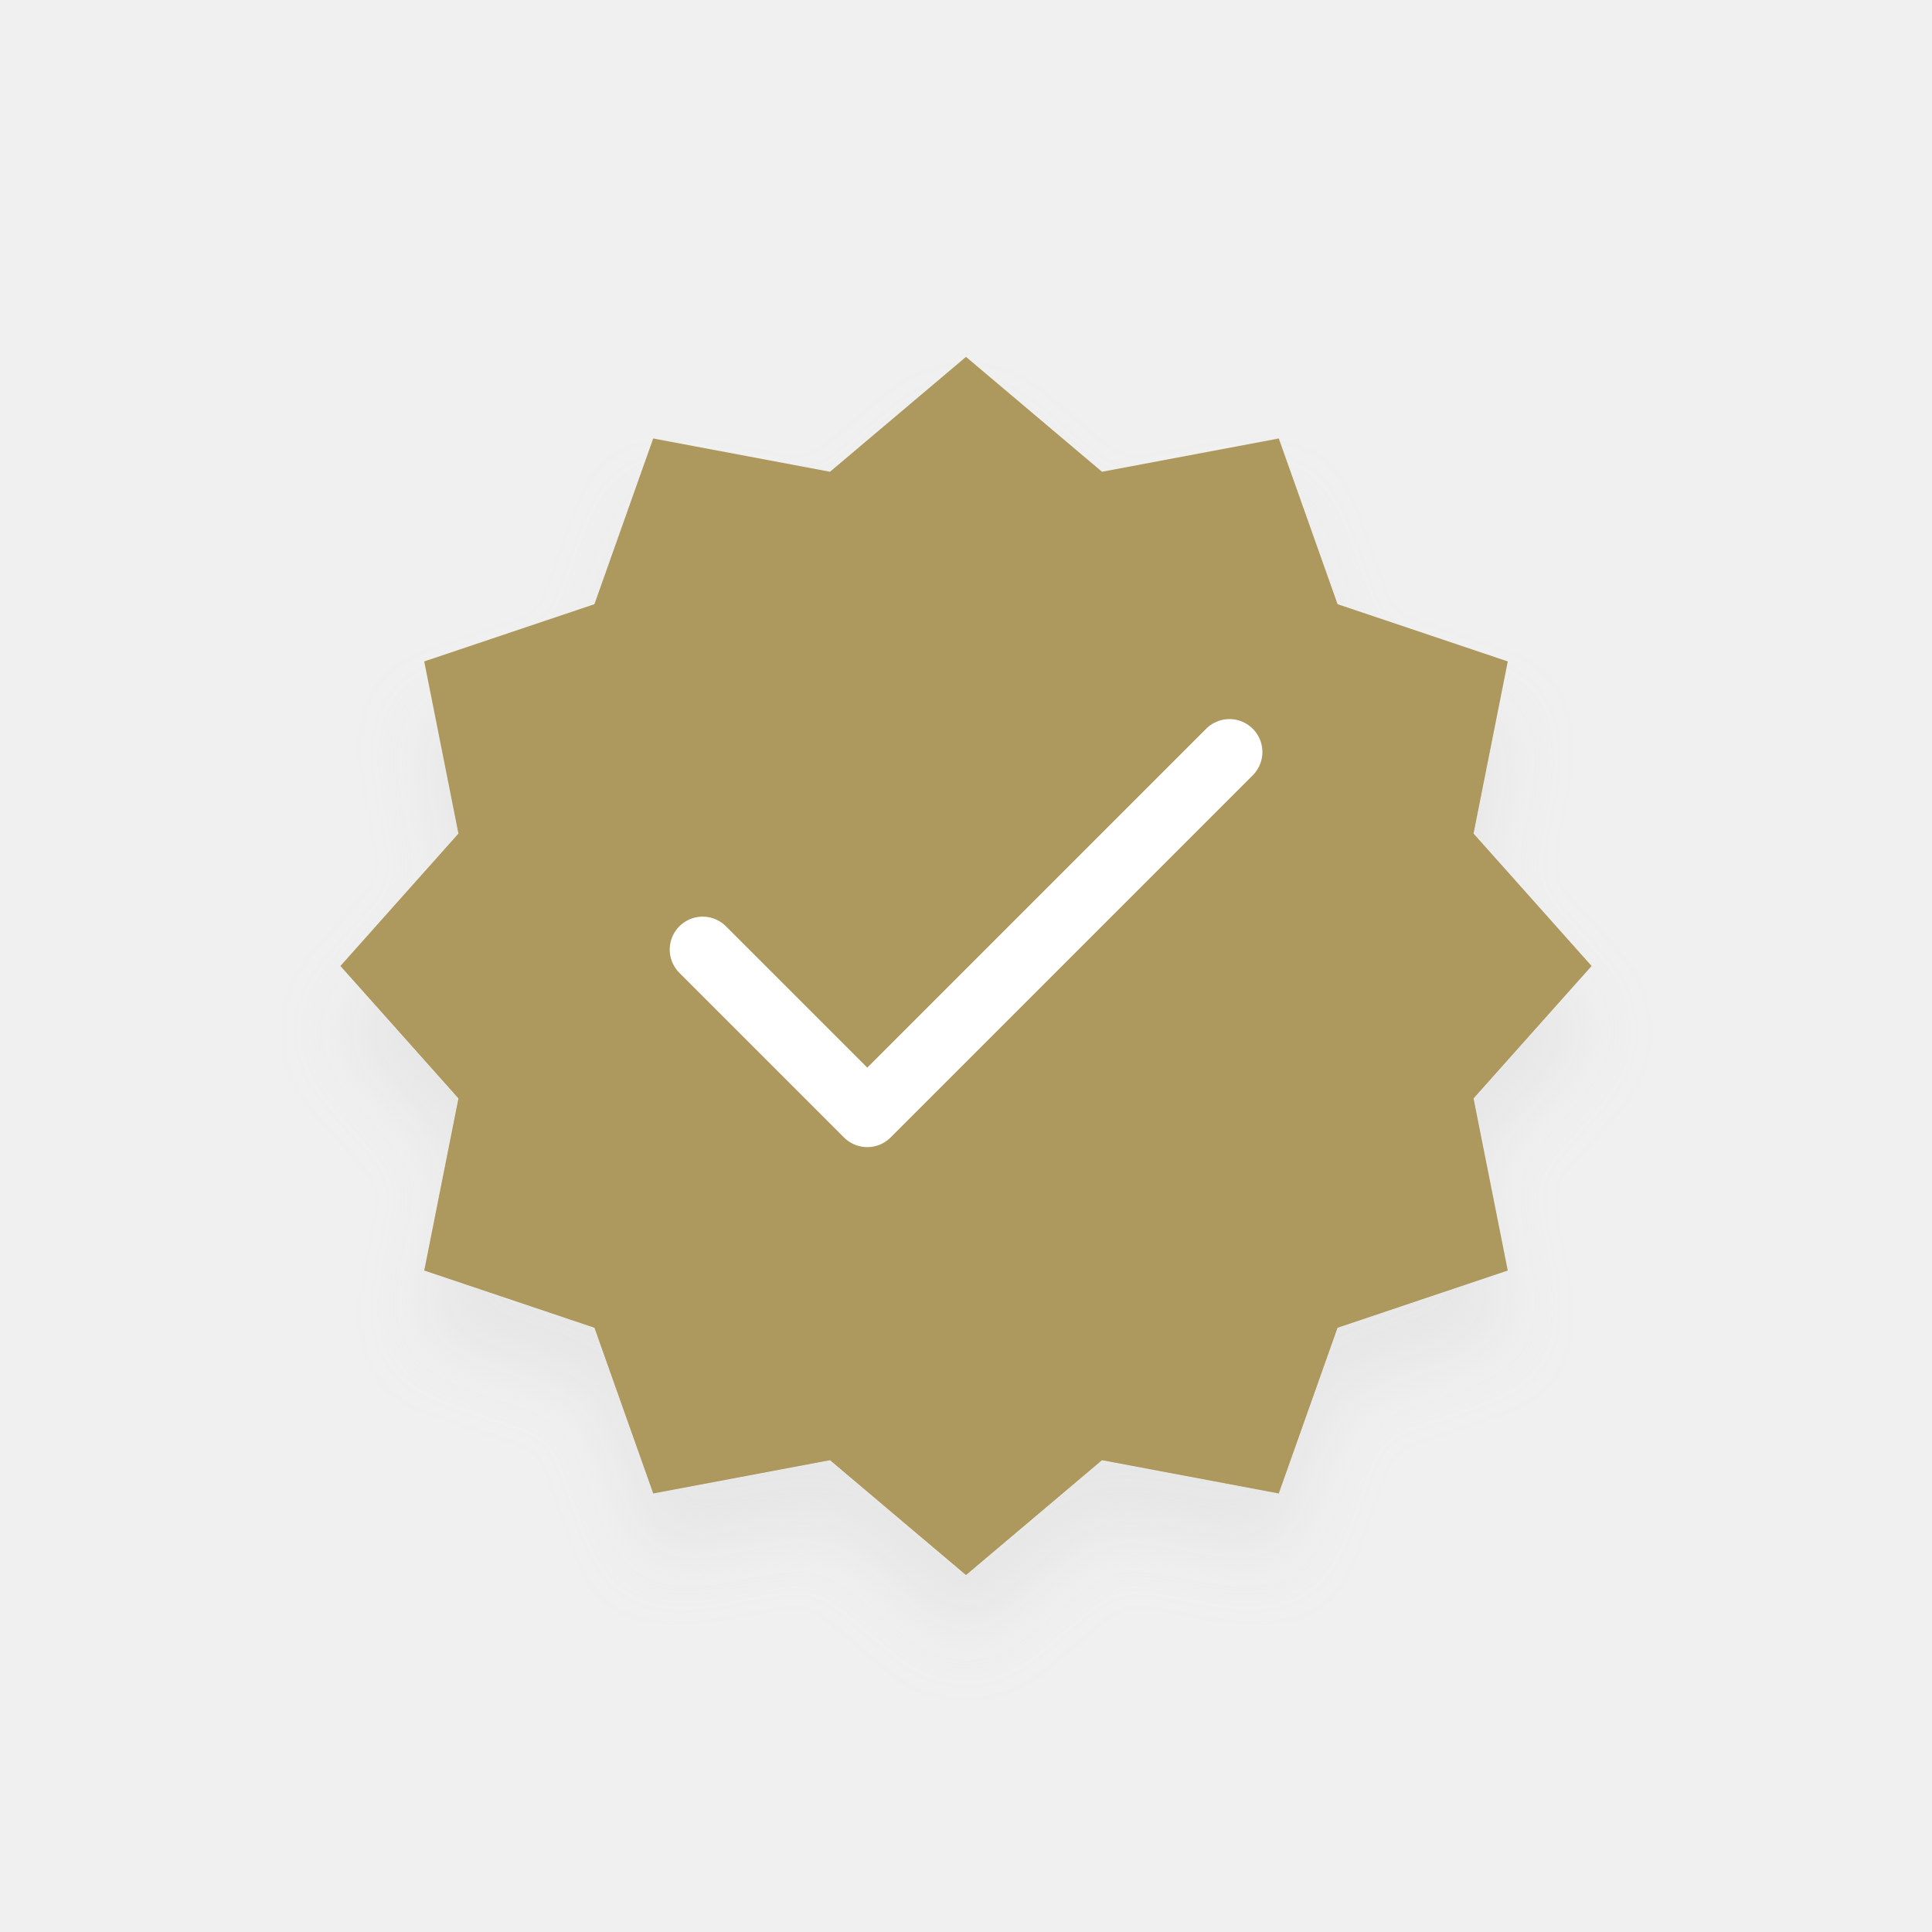
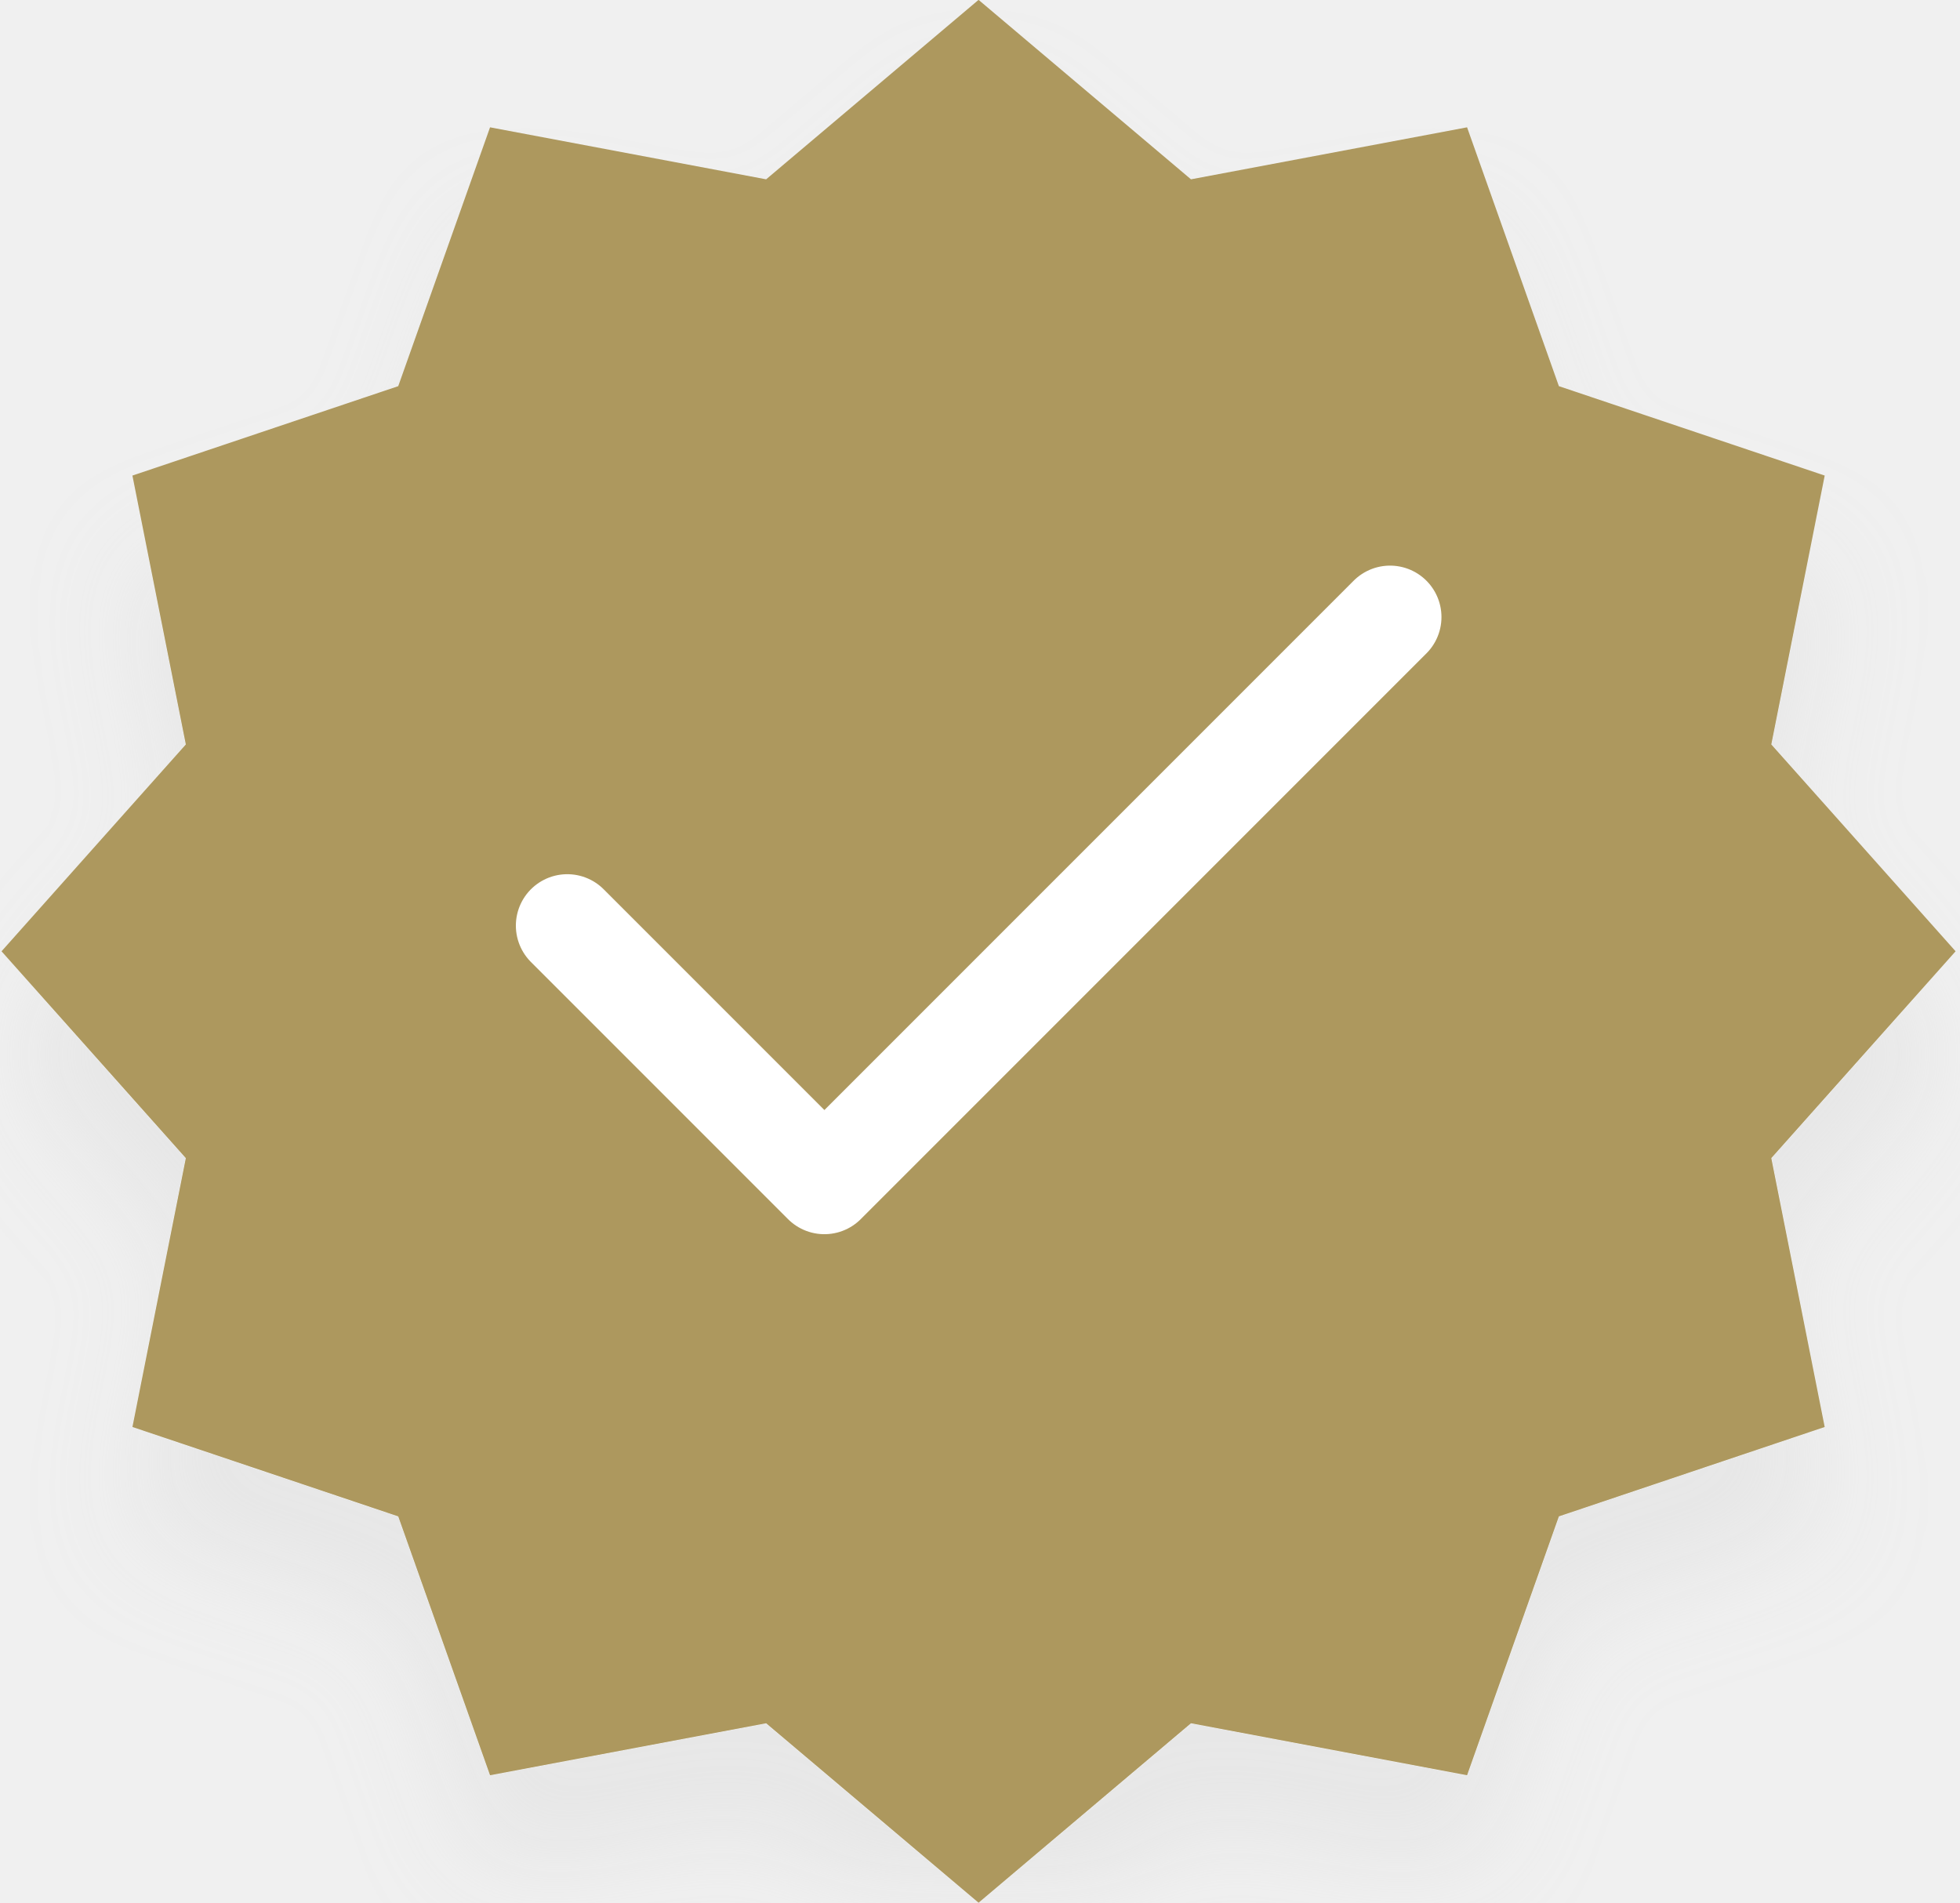
- <svg xmlns="http://www.w3.org/2000/svg" width="105" height="105" viewBox="0 0 105 105" fill="none">
+ <svg xmlns="http://www.w3.org/2000/svg" width="68" height="66" viewBox="18.7 19.4 67.7 66.2" fill="none">
  <g filter="url(#filter0_d_4506_23019)">
    <path d="M52.5 19.395L59.892 25.639L69.5 23.83L72.695 32.836L81.945 35.947L80.087 45.303L86.5 52.5L80.087 59.697L81.945 69.052L72.695 72.163L69.5 81.17L59.892 79.361L52.5 85.605L45.108 79.361L35.5 81.17L32.305 72.163L23.055 69.052L24.913 59.697L18.5 52.5L24.913 45.303L23.055 35.947L32.305 32.836L35.5 23.83L45.108 25.639L52.5 19.395Z" fill="#AD985E" />
    <path d="M66.819 40.87L47.135 60.554L38.188 51.607" stroke="white" stroke-width="3.579" stroke-linecap="round" stroke-linejoin="round" />
  </g>
  <defs>
    <filter id="filter0_d_4506_23019" x="14.921" y="19.395" width="75.158" height="73.368" filterUnits="userSpaceOnUse" color-interpolation-filters="sRGB">
      <feFlood flood-opacity="0" result="BackgroundImageFix" />
      <feColorMatrix in="SourceAlpha" type="matrix" values="0 0 0 0 0 0 0 0 0 0 0 0 0 0 0 0 0 0 127 0" result="hardAlpha" />
      <feOffset dy="3.579" />
      <feGaussianBlur stdDeviation="1.789" />
      <feComposite in2="hardAlpha" operator="out" />
      <feColorMatrix type="matrix" values="0 0 0 0 0.8 0 0 0 0 0.8 0 0 0 0 0.8 0 0 0 0.25 0" />
      <feBlend mode="normal" in2="BackgroundImageFix" result="effect1_dropShadow_4506_23019" />
      <feBlend mode="normal" in="SourceGraphic" in2="effect1_dropShadow_4506_23019" result="shape" />
    </filter>
  </defs>
</svg>
